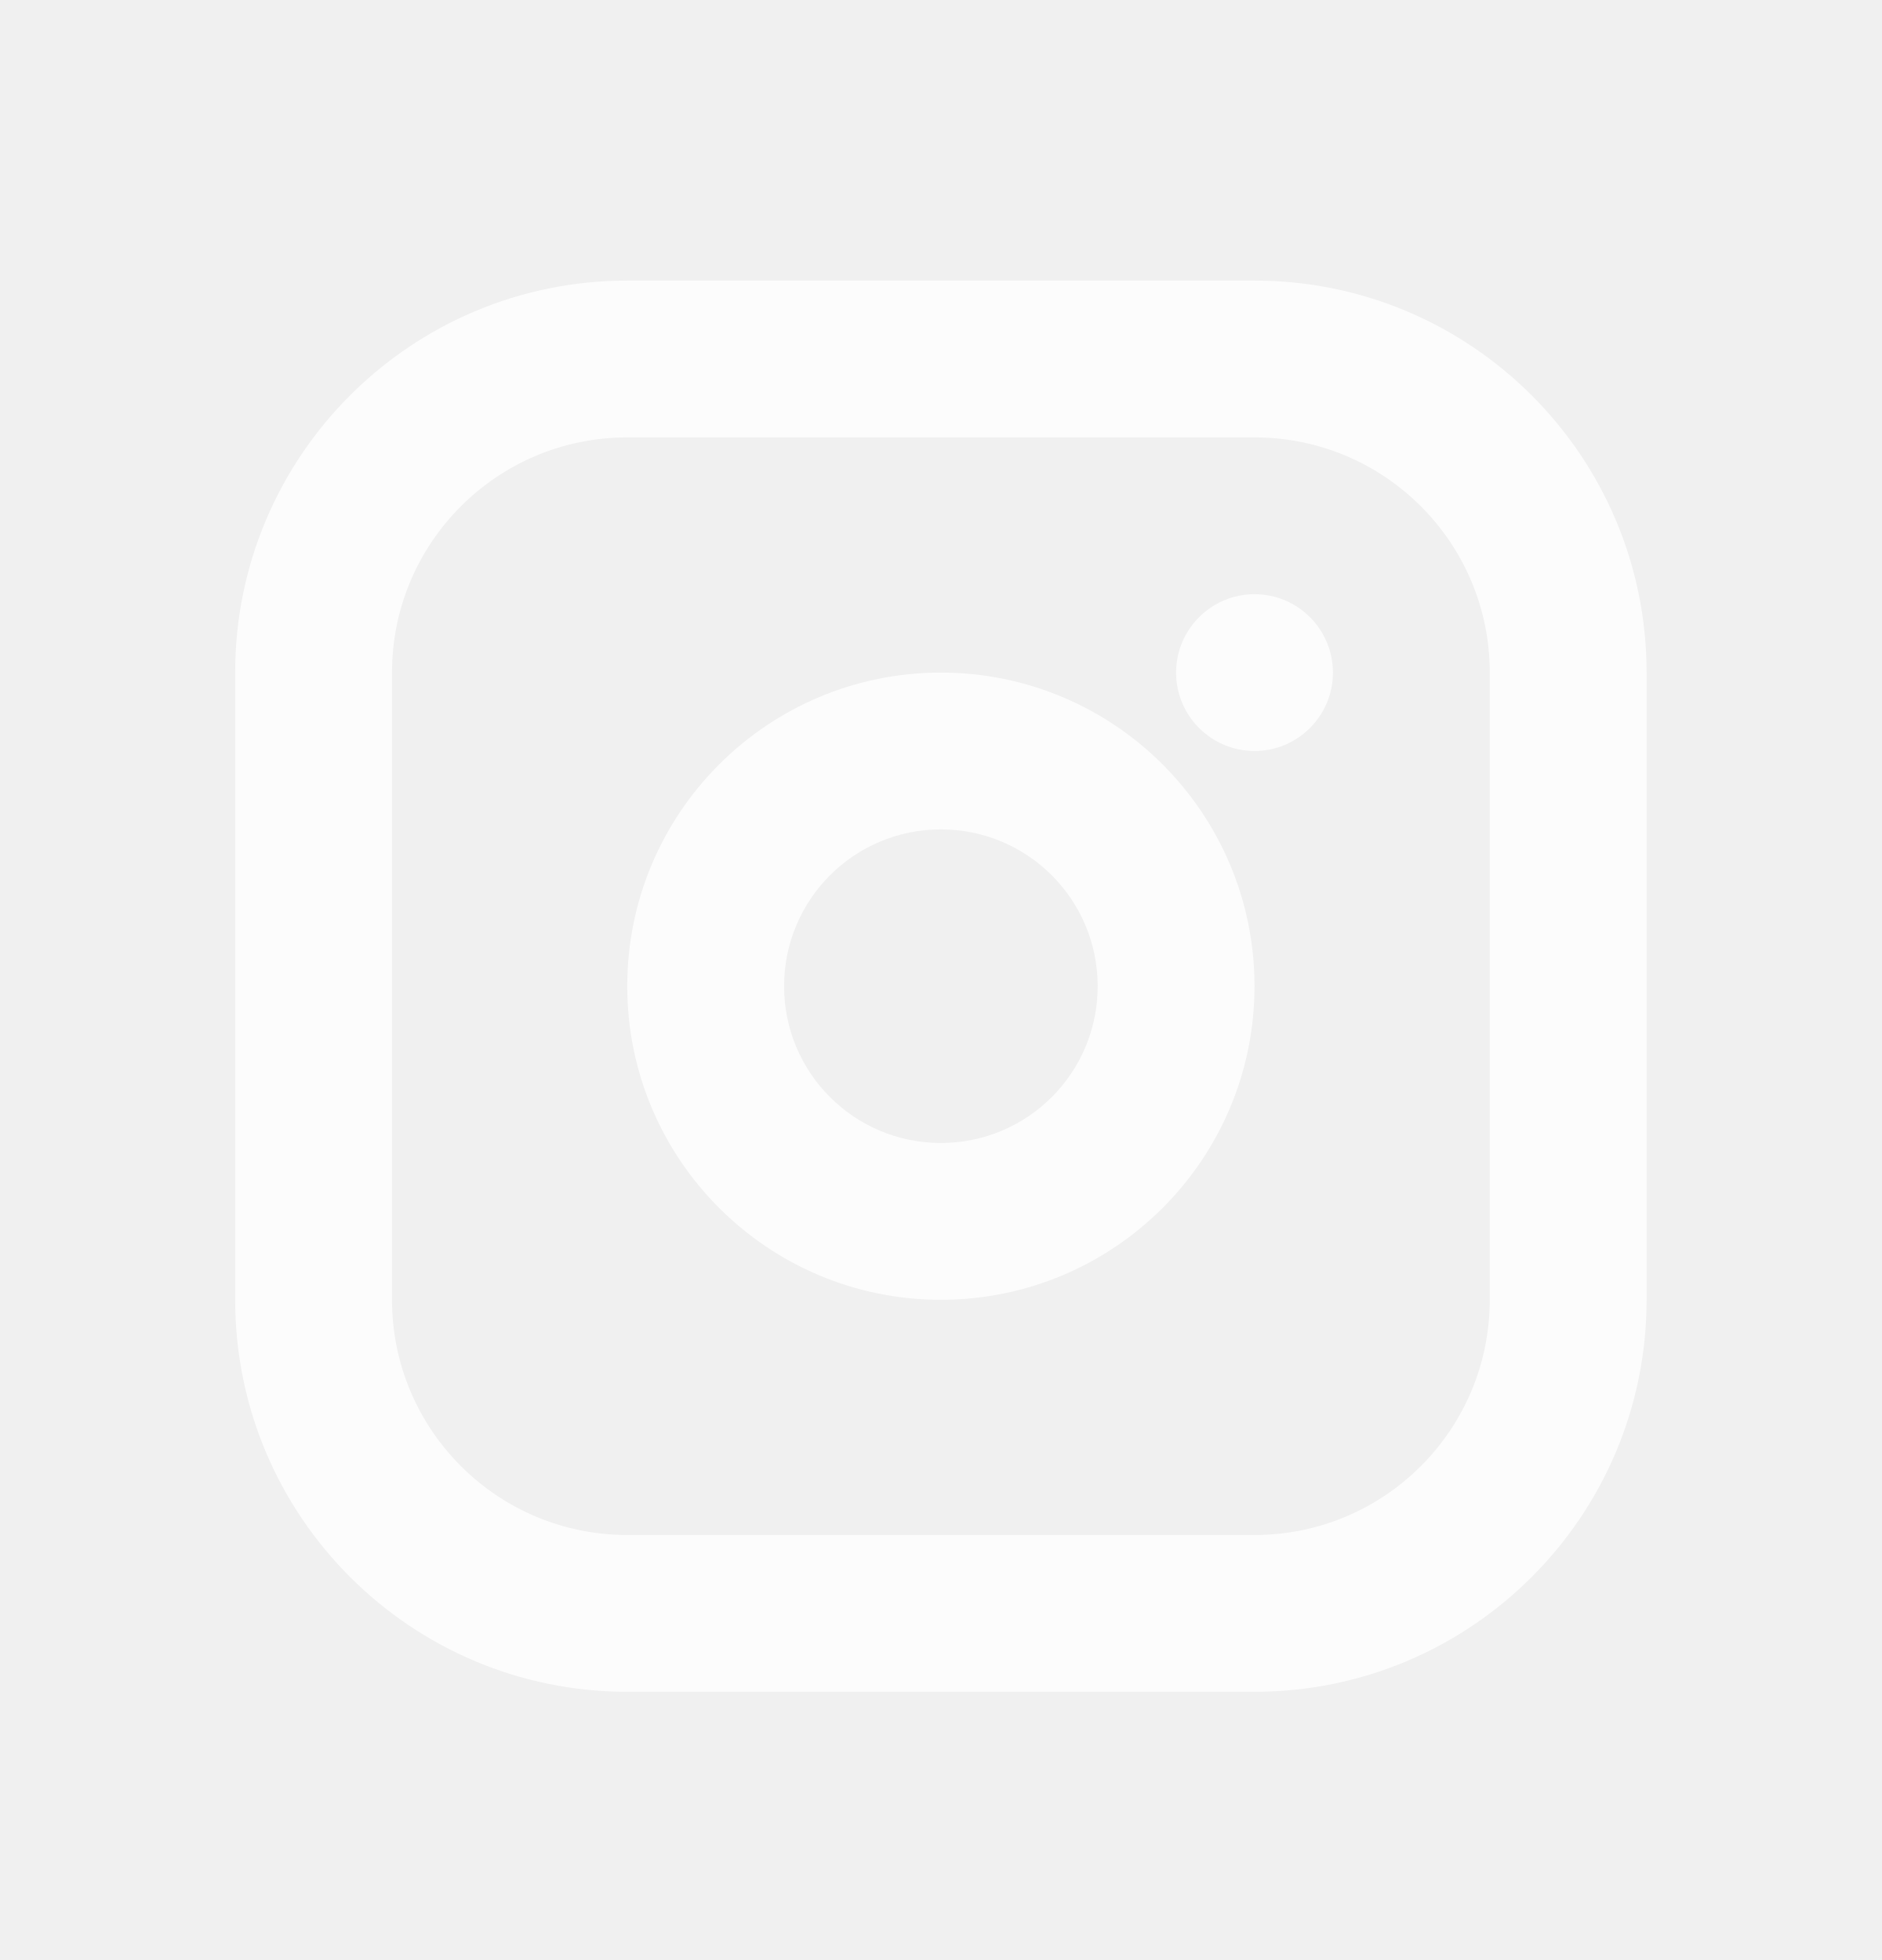
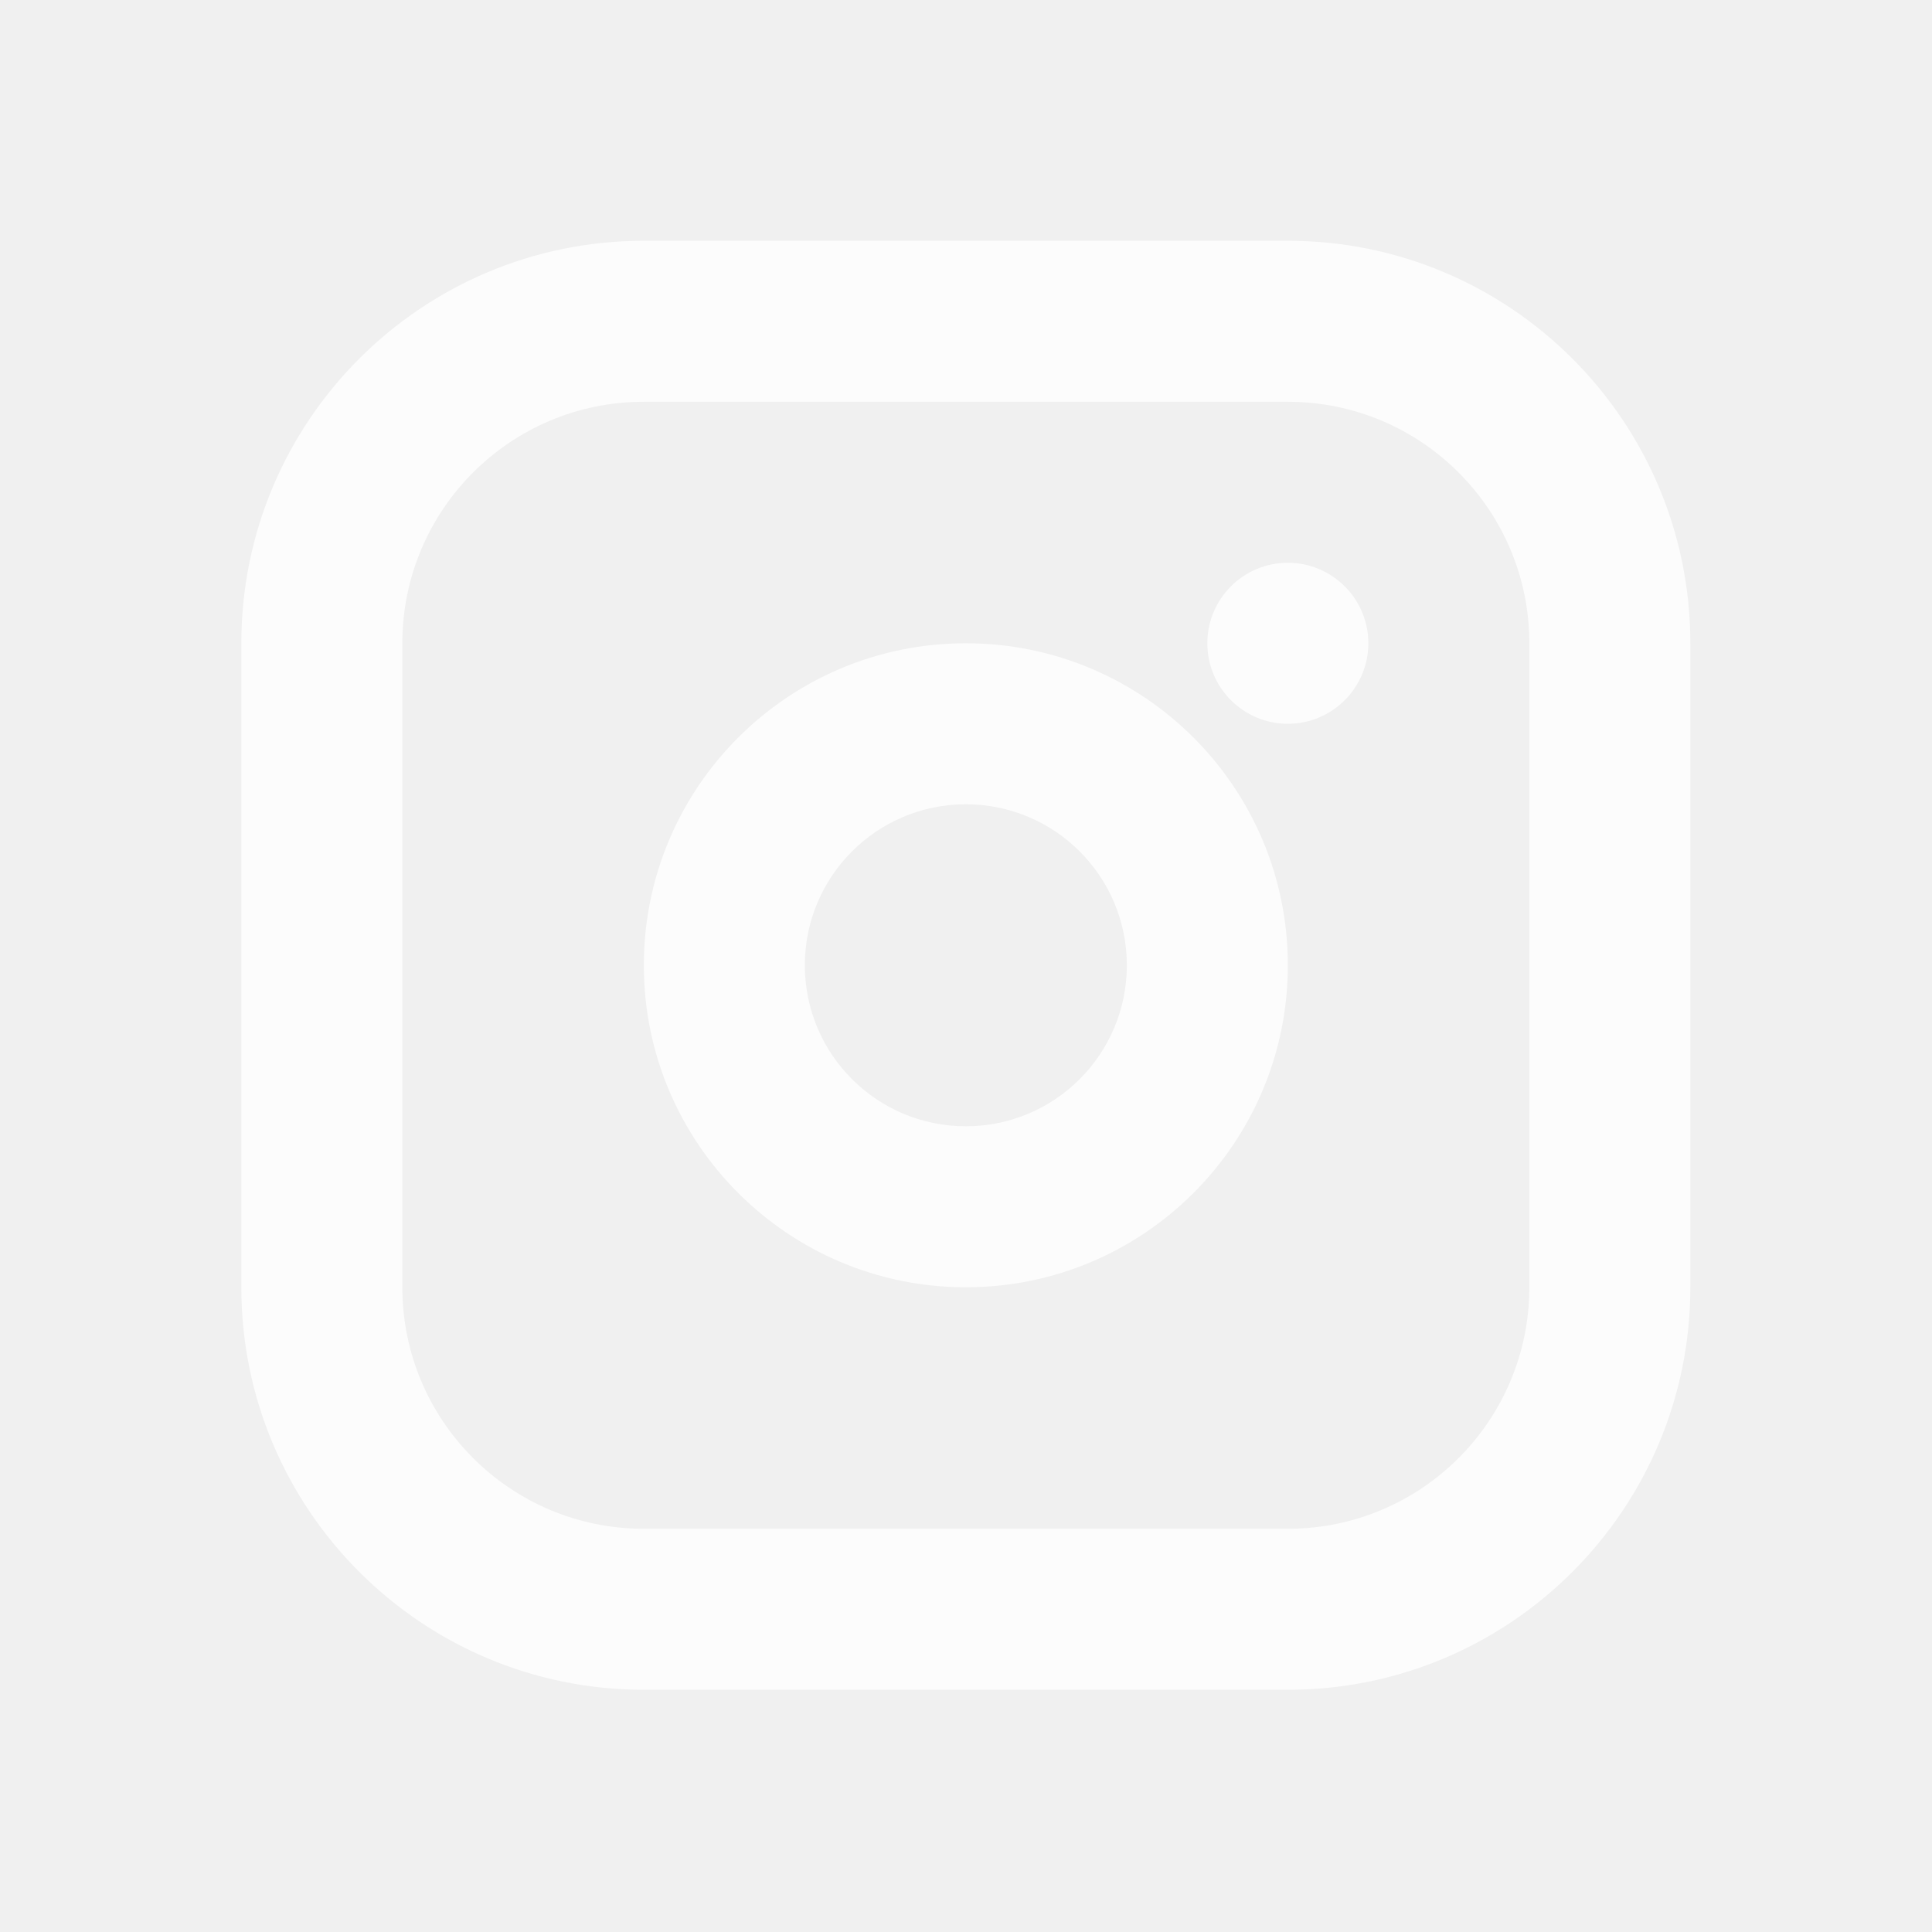
- <svg xmlns="http://www.w3.org/2000/svg" width="24" height="25" viewBox="0 0 24 25" fill="none">
-   <path d="M7.999 3.579C5.238 3.579 2.999 5.818 2.999 8.579V16.579C2.999 19.34 5.238 21.579 7.999 21.579H15.998C18.759 21.579 20.998 19.34 20.998 16.579V8.579C20.998 5.818 18.759 3.579 15.998 3.579H7.999ZM7.999 5.579H15.998C17.655 5.579 18.998 6.922 18.998 8.579V16.579C18.998 18.236 17.655 19.579 15.998 19.579H7.999C6.342 19.579 4.999 18.236 4.999 16.579V8.579C4.999 6.922 6.342 5.579 7.999 5.579ZM15.998 7.579C15.447 7.579 14.998 8.027 14.998 8.579C14.998 9.131 15.447 9.579 15.998 9.579C16.55 9.579 16.998 9.131 16.998 8.579C16.998 8.027 16.55 7.579 15.998 7.579ZM11.998 8.579C9.79 8.579 7.999 10.37 7.999 12.579C7.999 14.788 9.79 16.579 11.998 16.579C14.207 16.579 15.998 14.788 15.998 12.579C15.998 10.37 14.207 8.579 11.998 8.579ZM11.998 10.579C13.104 10.579 13.998 11.474 13.998 12.579C13.998 13.684 13.104 14.579 11.998 14.579C10.893 14.579 9.999 13.684 9.999 12.579C9.999 11.474 10.893 10.579 11.998 10.579Z" fill="white" fill-opacity="0.8" />
+ <svg xmlns="http://www.w3.org/2000/svg" width="24" height="24" viewBox="0 0 24 24" fill="none">
+   <path d="M7.998 2.991C5.237 2.991 2.998 5.23 2.998 7.991V15.991C2.998 18.752 5.237 20.991 7.998 20.991H15.998C18.759 20.991 20.998 18.752 20.998 15.991V7.991C20.998 5.23 18.759 2.991 15.998 2.991H7.998ZM7.998 4.991H15.998C17.655 4.991 18.998 6.334 18.998 7.991V15.991C18.998 17.648 17.655 18.991 15.998 18.991H7.998C6.341 18.991 4.998 17.648 4.998 15.991V7.991C4.998 6.334 6.341 4.991 7.998 4.991ZM15.998 6.991C15.446 6.991 14.998 7.439 14.998 7.991C14.998 8.543 15.446 8.991 15.998 8.991C16.55 8.991 16.998 8.543 16.998 7.991C16.998 7.439 16.55 6.991 15.998 6.991ZM11.998 7.991C9.789 7.991 7.998 9.782 7.998 11.991C7.998 14.2 9.789 15.991 11.998 15.991C14.207 15.991 15.998 14.2 15.998 11.991C15.998 9.782 14.207 7.991 11.998 7.991ZM11.998 9.991C13.103 9.991 13.998 10.886 13.998 11.991C13.998 13.096 13.103 13.991 11.998 13.991C10.893 13.991 9.998 13.096 9.998 11.991C9.998 10.886 10.893 9.991 11.998 9.991Z" fill="white" fill-opacity="0.8" />
</svg>
